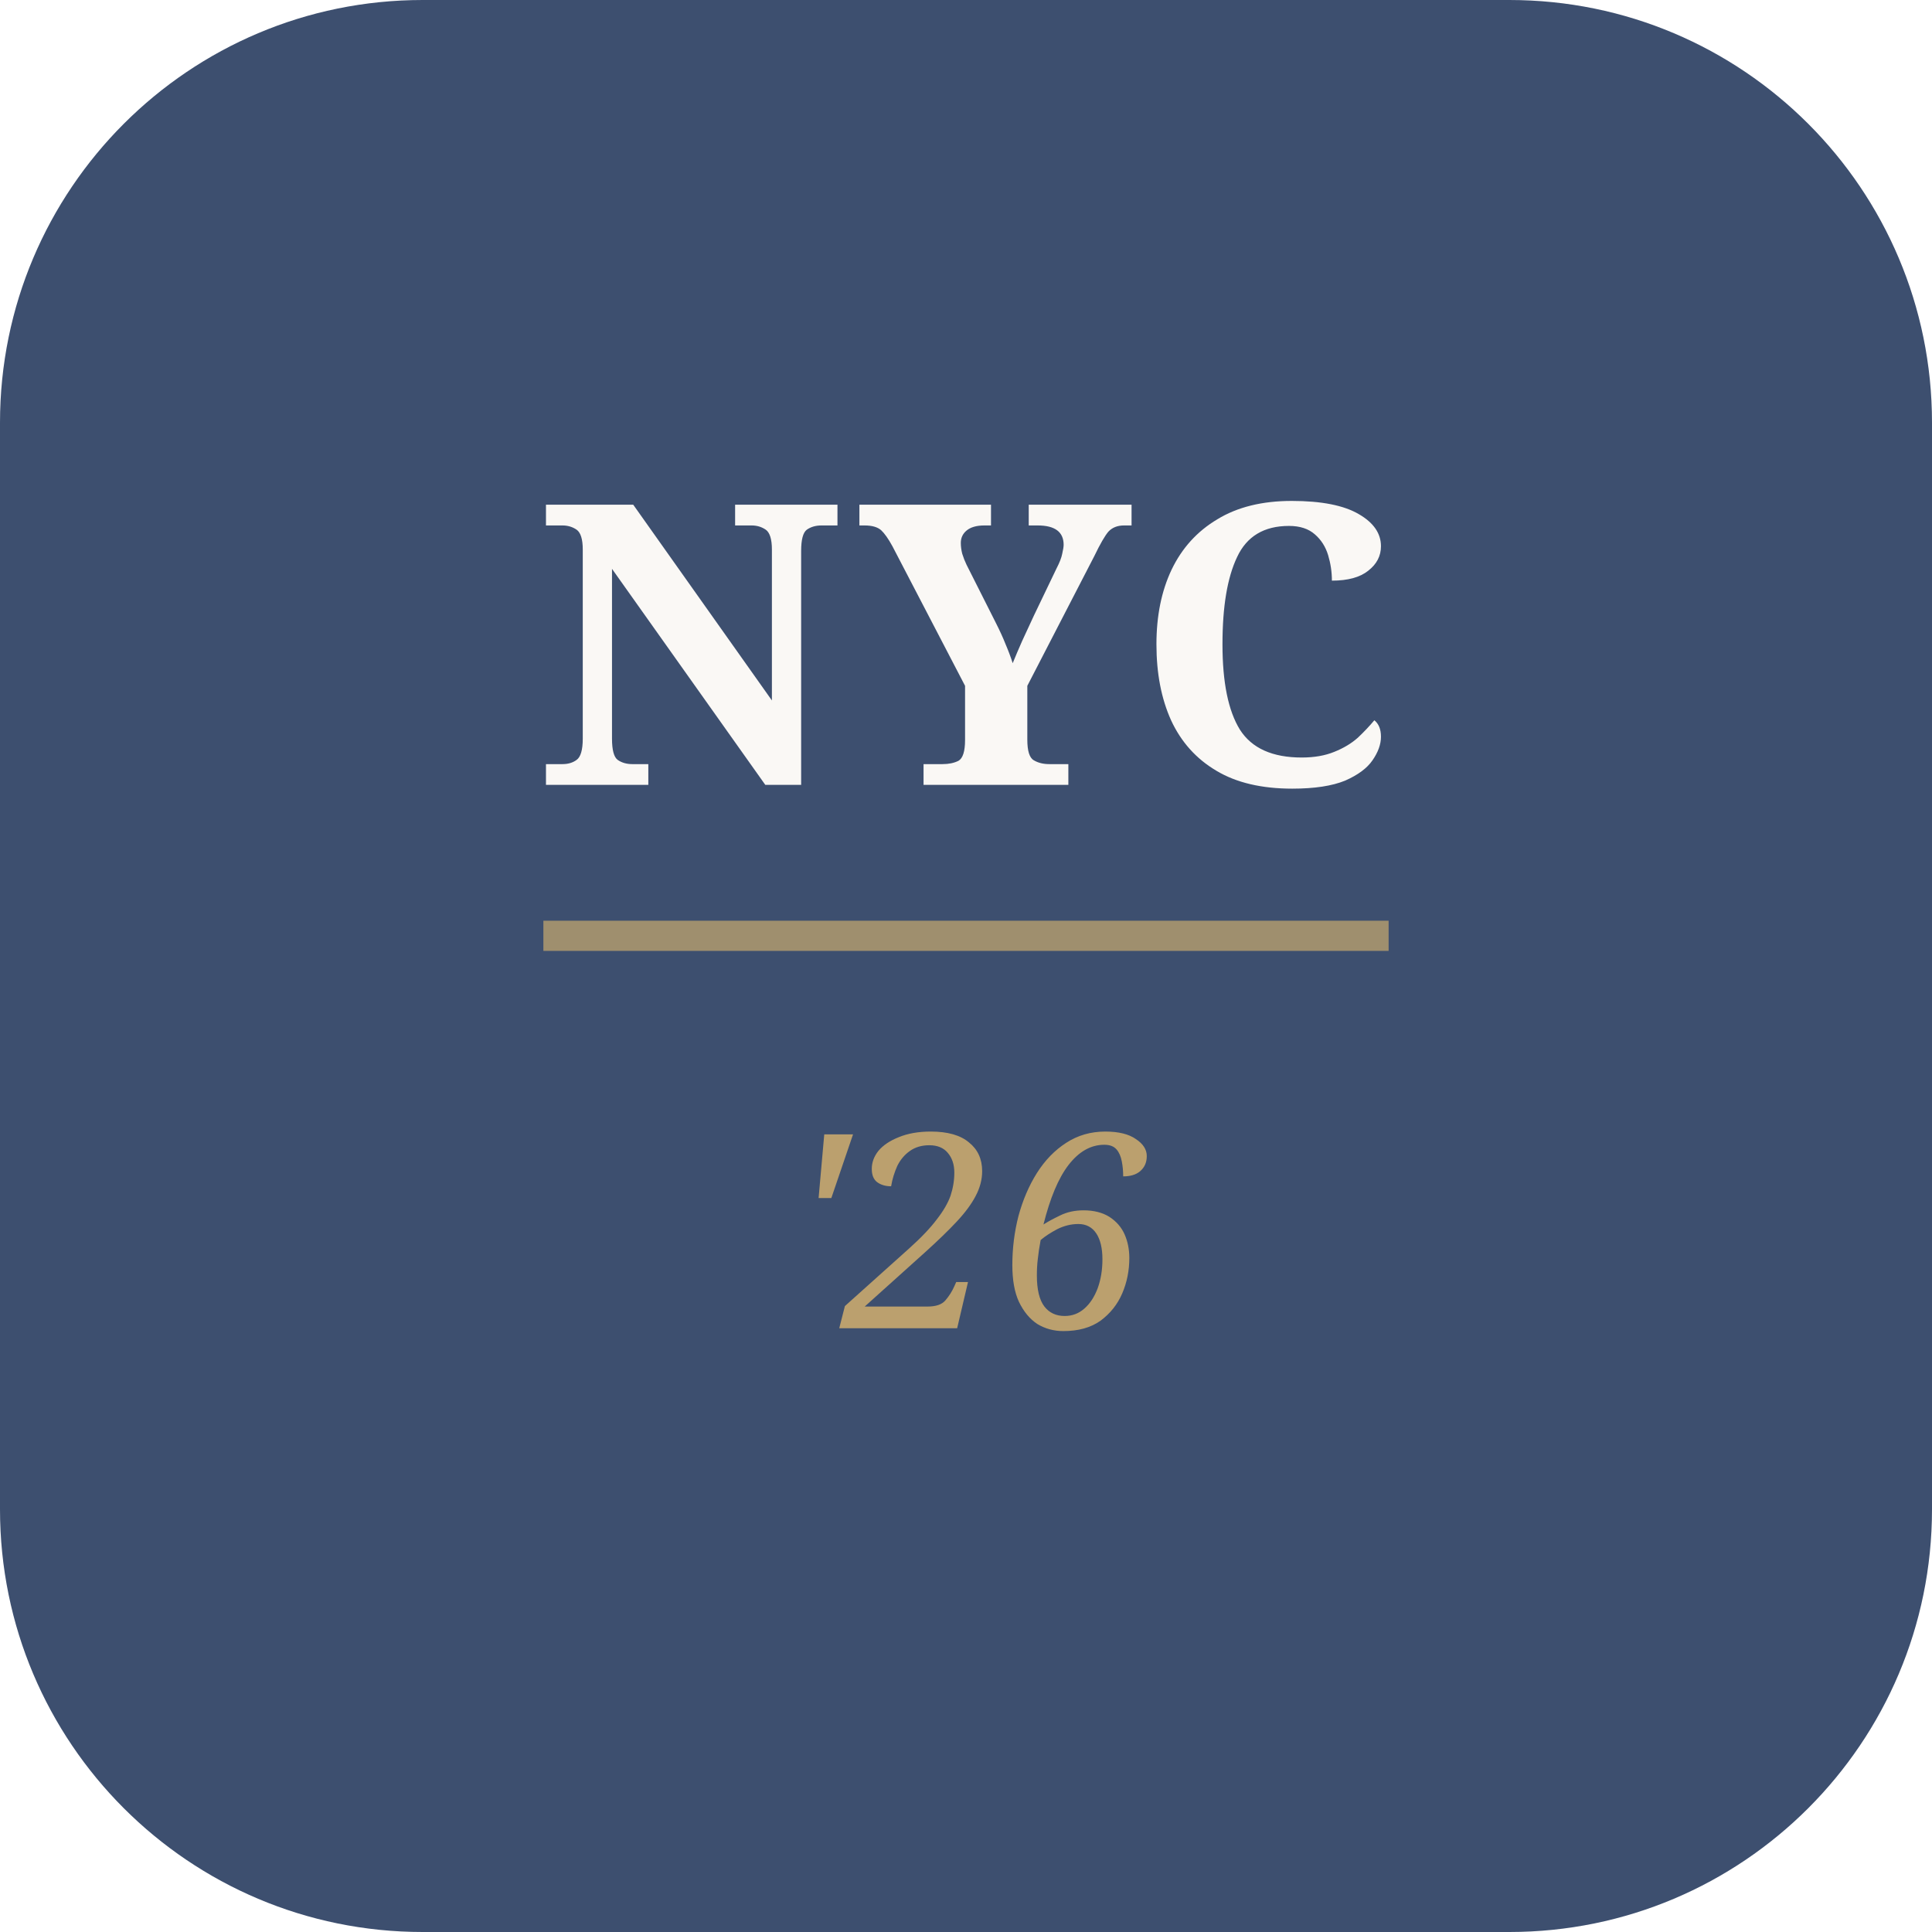
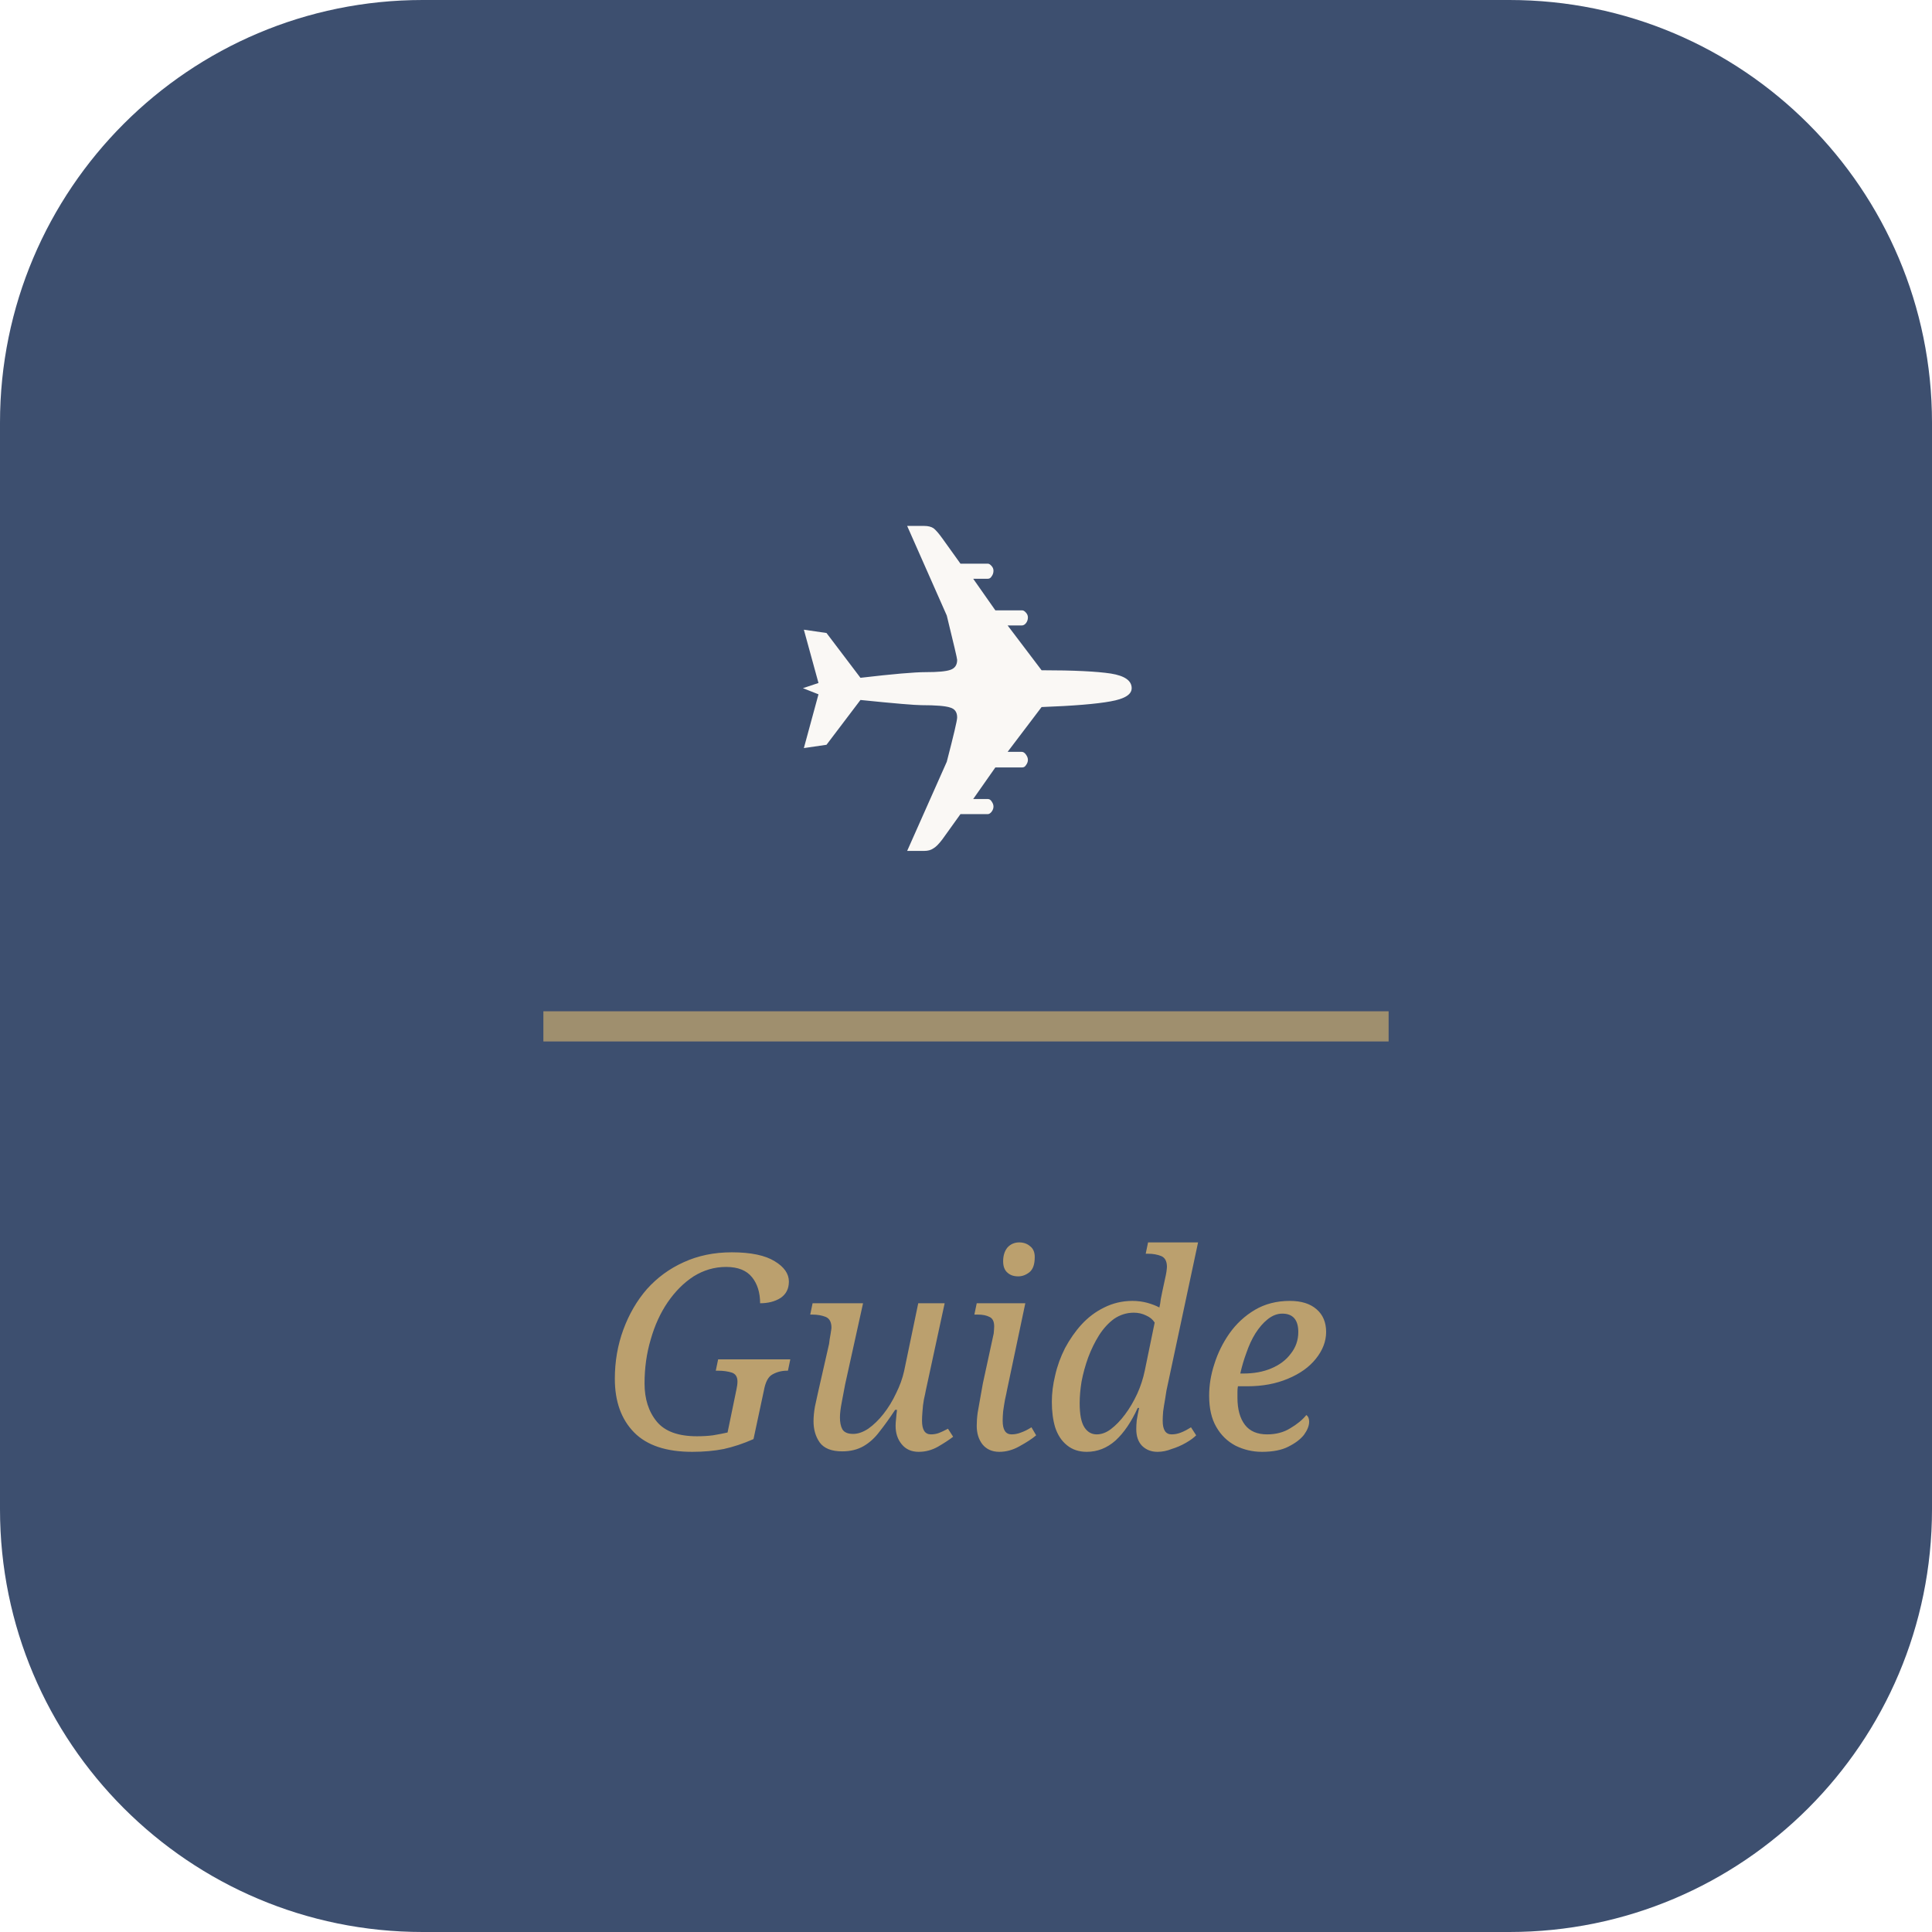
<svg xmlns="http://www.w3.org/2000/svg" viewBox="0 0 64 64">
  <rect width="64" height="64" rx="14" fill="#3d4f6f" />
-   <text x="32" y="26" text-anchor="middle" font-family="Georgia, serif" font-size="13" font-weight="600" fill="#faf8f5" letter-spacing="0.5">NYC</text>
-   <line x1="18" y1="31" x2="46" y2="31" stroke="#c9a96e" stroke-width="1" opacity="0.7" />
-   <text x="32" y="44" text-anchor="middle" font-family="Georgia, serif" font-size="9" font-style="italic" fill="#c9a96e" opacity="0.9">'26</text>
+   <text x="32" y="28" text-anchor="middle" font-family="Georgia, serif" font-size="15" font-weight="600" fill="#faf8f5" letter-spacing="0.5">✈</text>
+   <line x1="18" y1="34" x2="46" y2="34" stroke="#c9a96e" stroke-width="1" opacity="0.7" />
+   <text x="32" y="48" text-anchor="middle" font-family="Georgia, serif" font-size="9" font-style="italic" fill="#c9a96e" opacity="0.9">Guide</text>
</svg>
